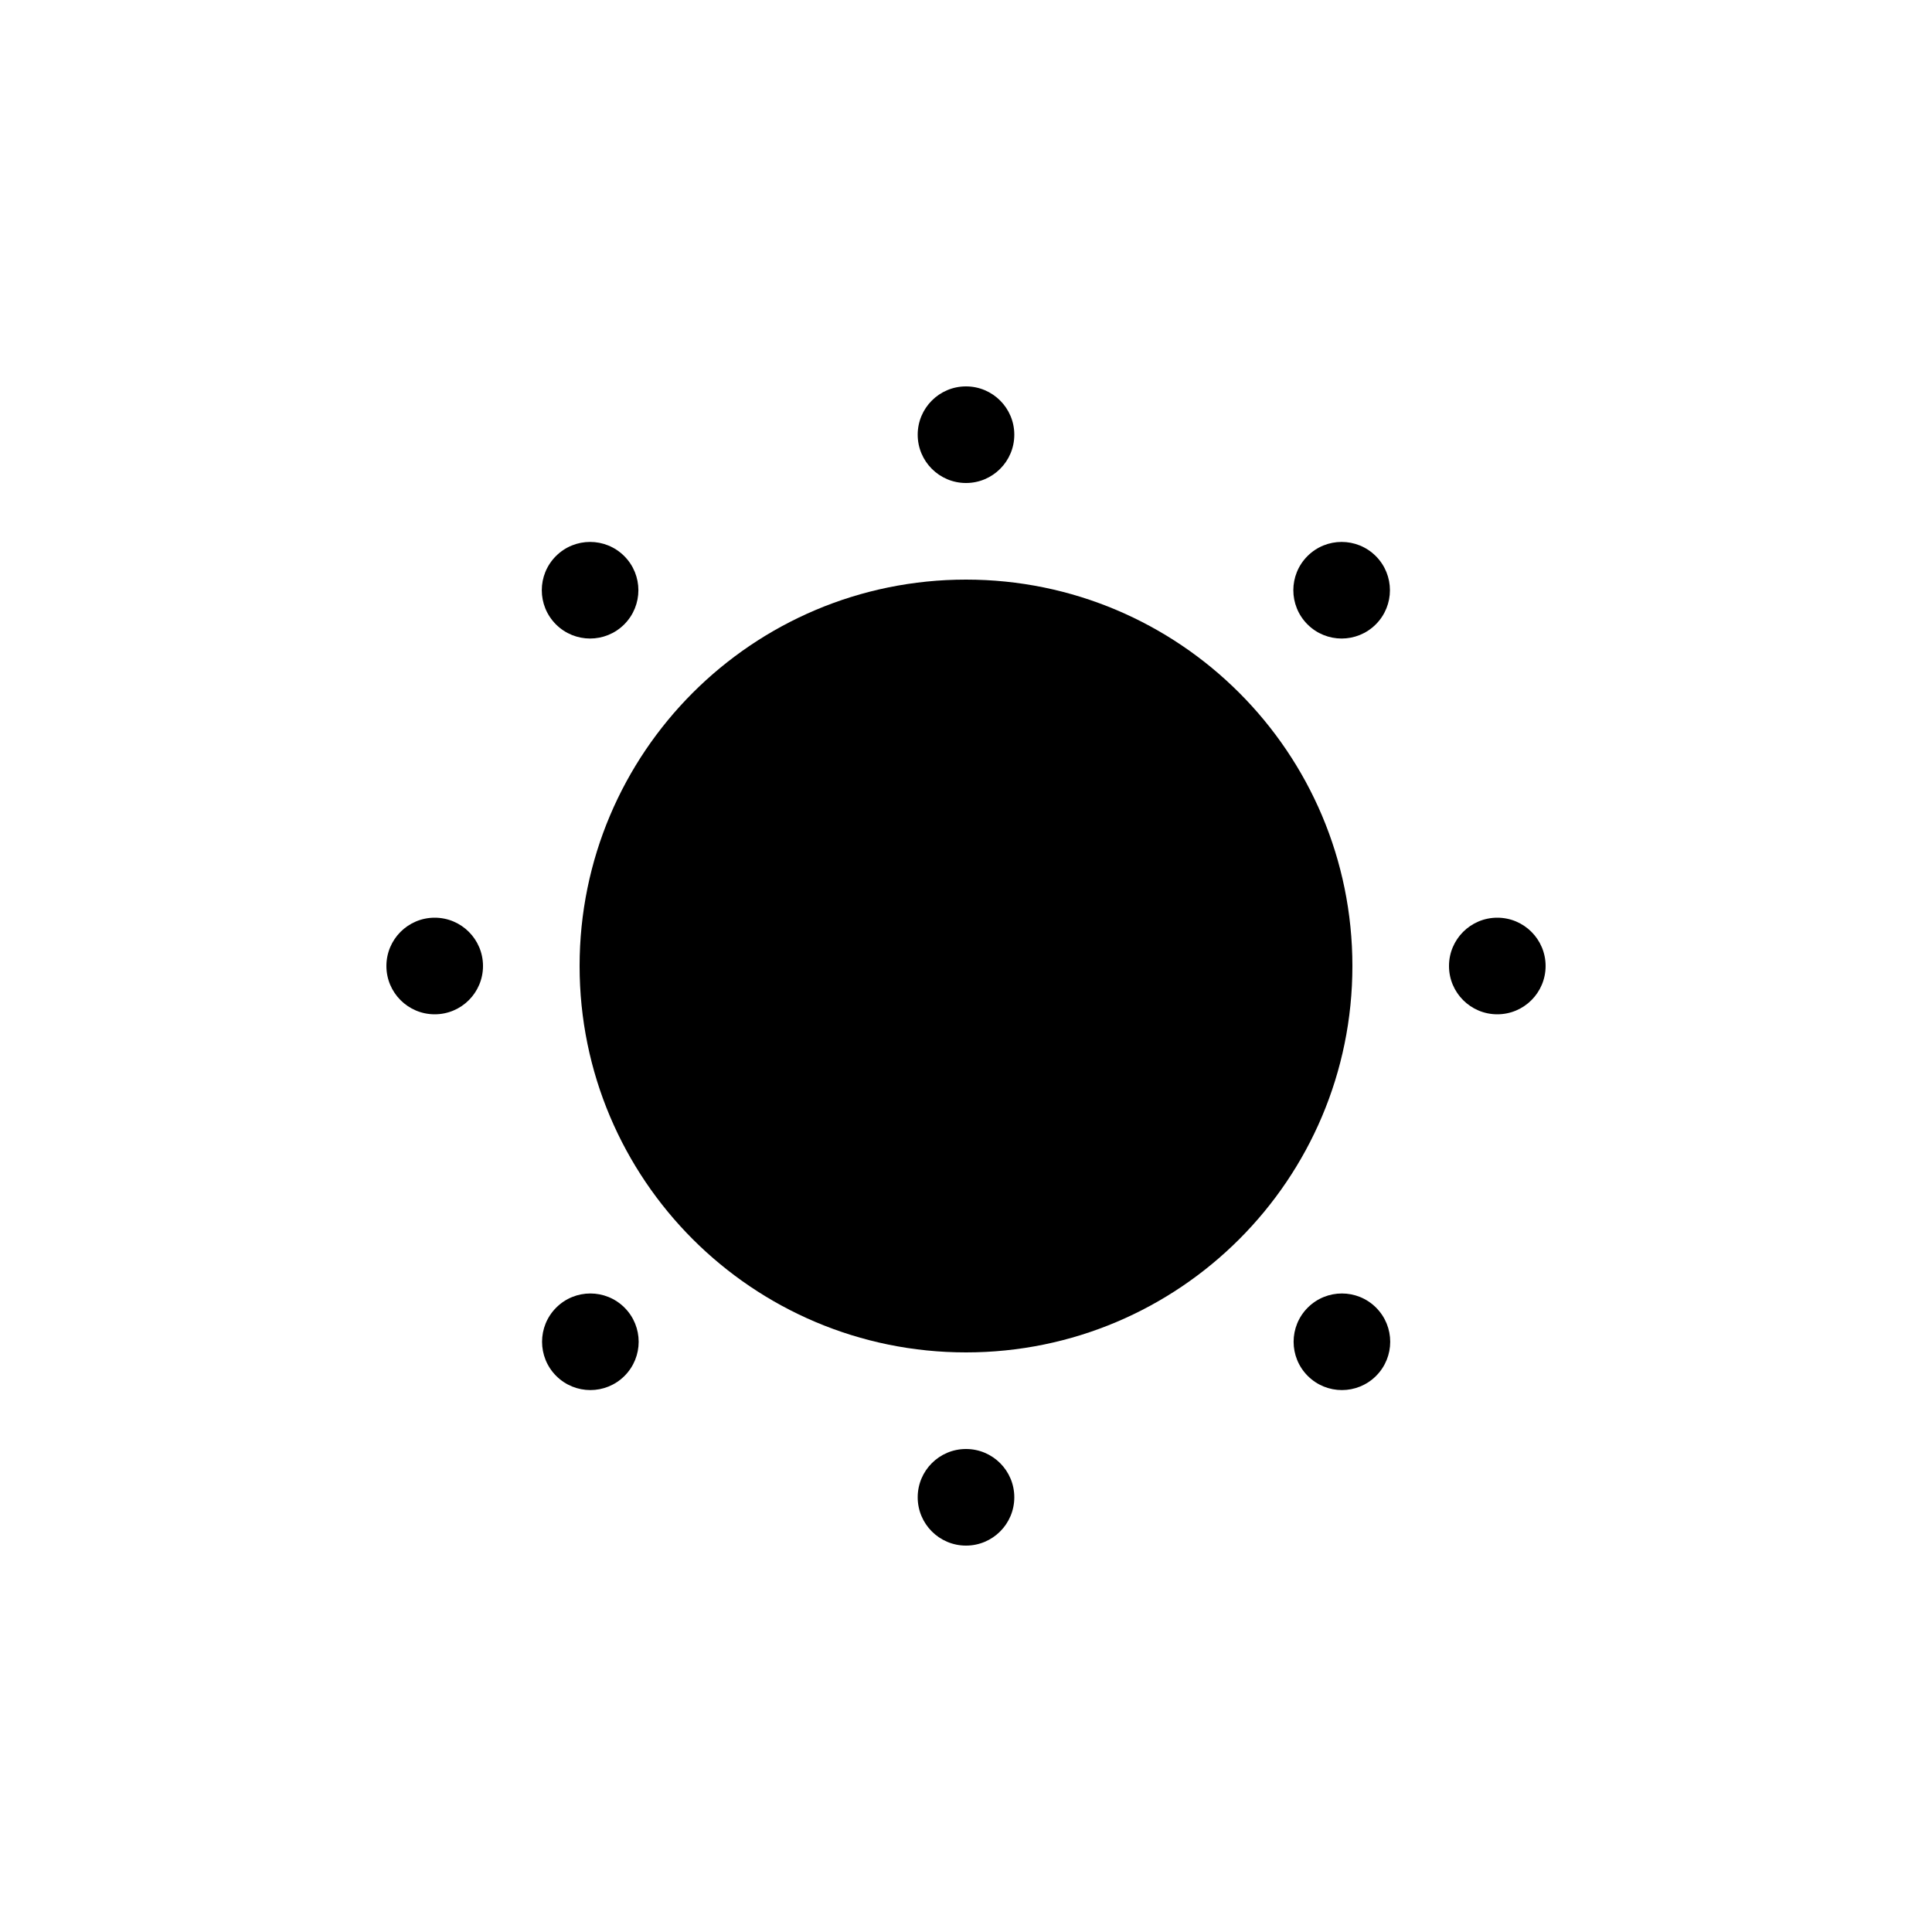
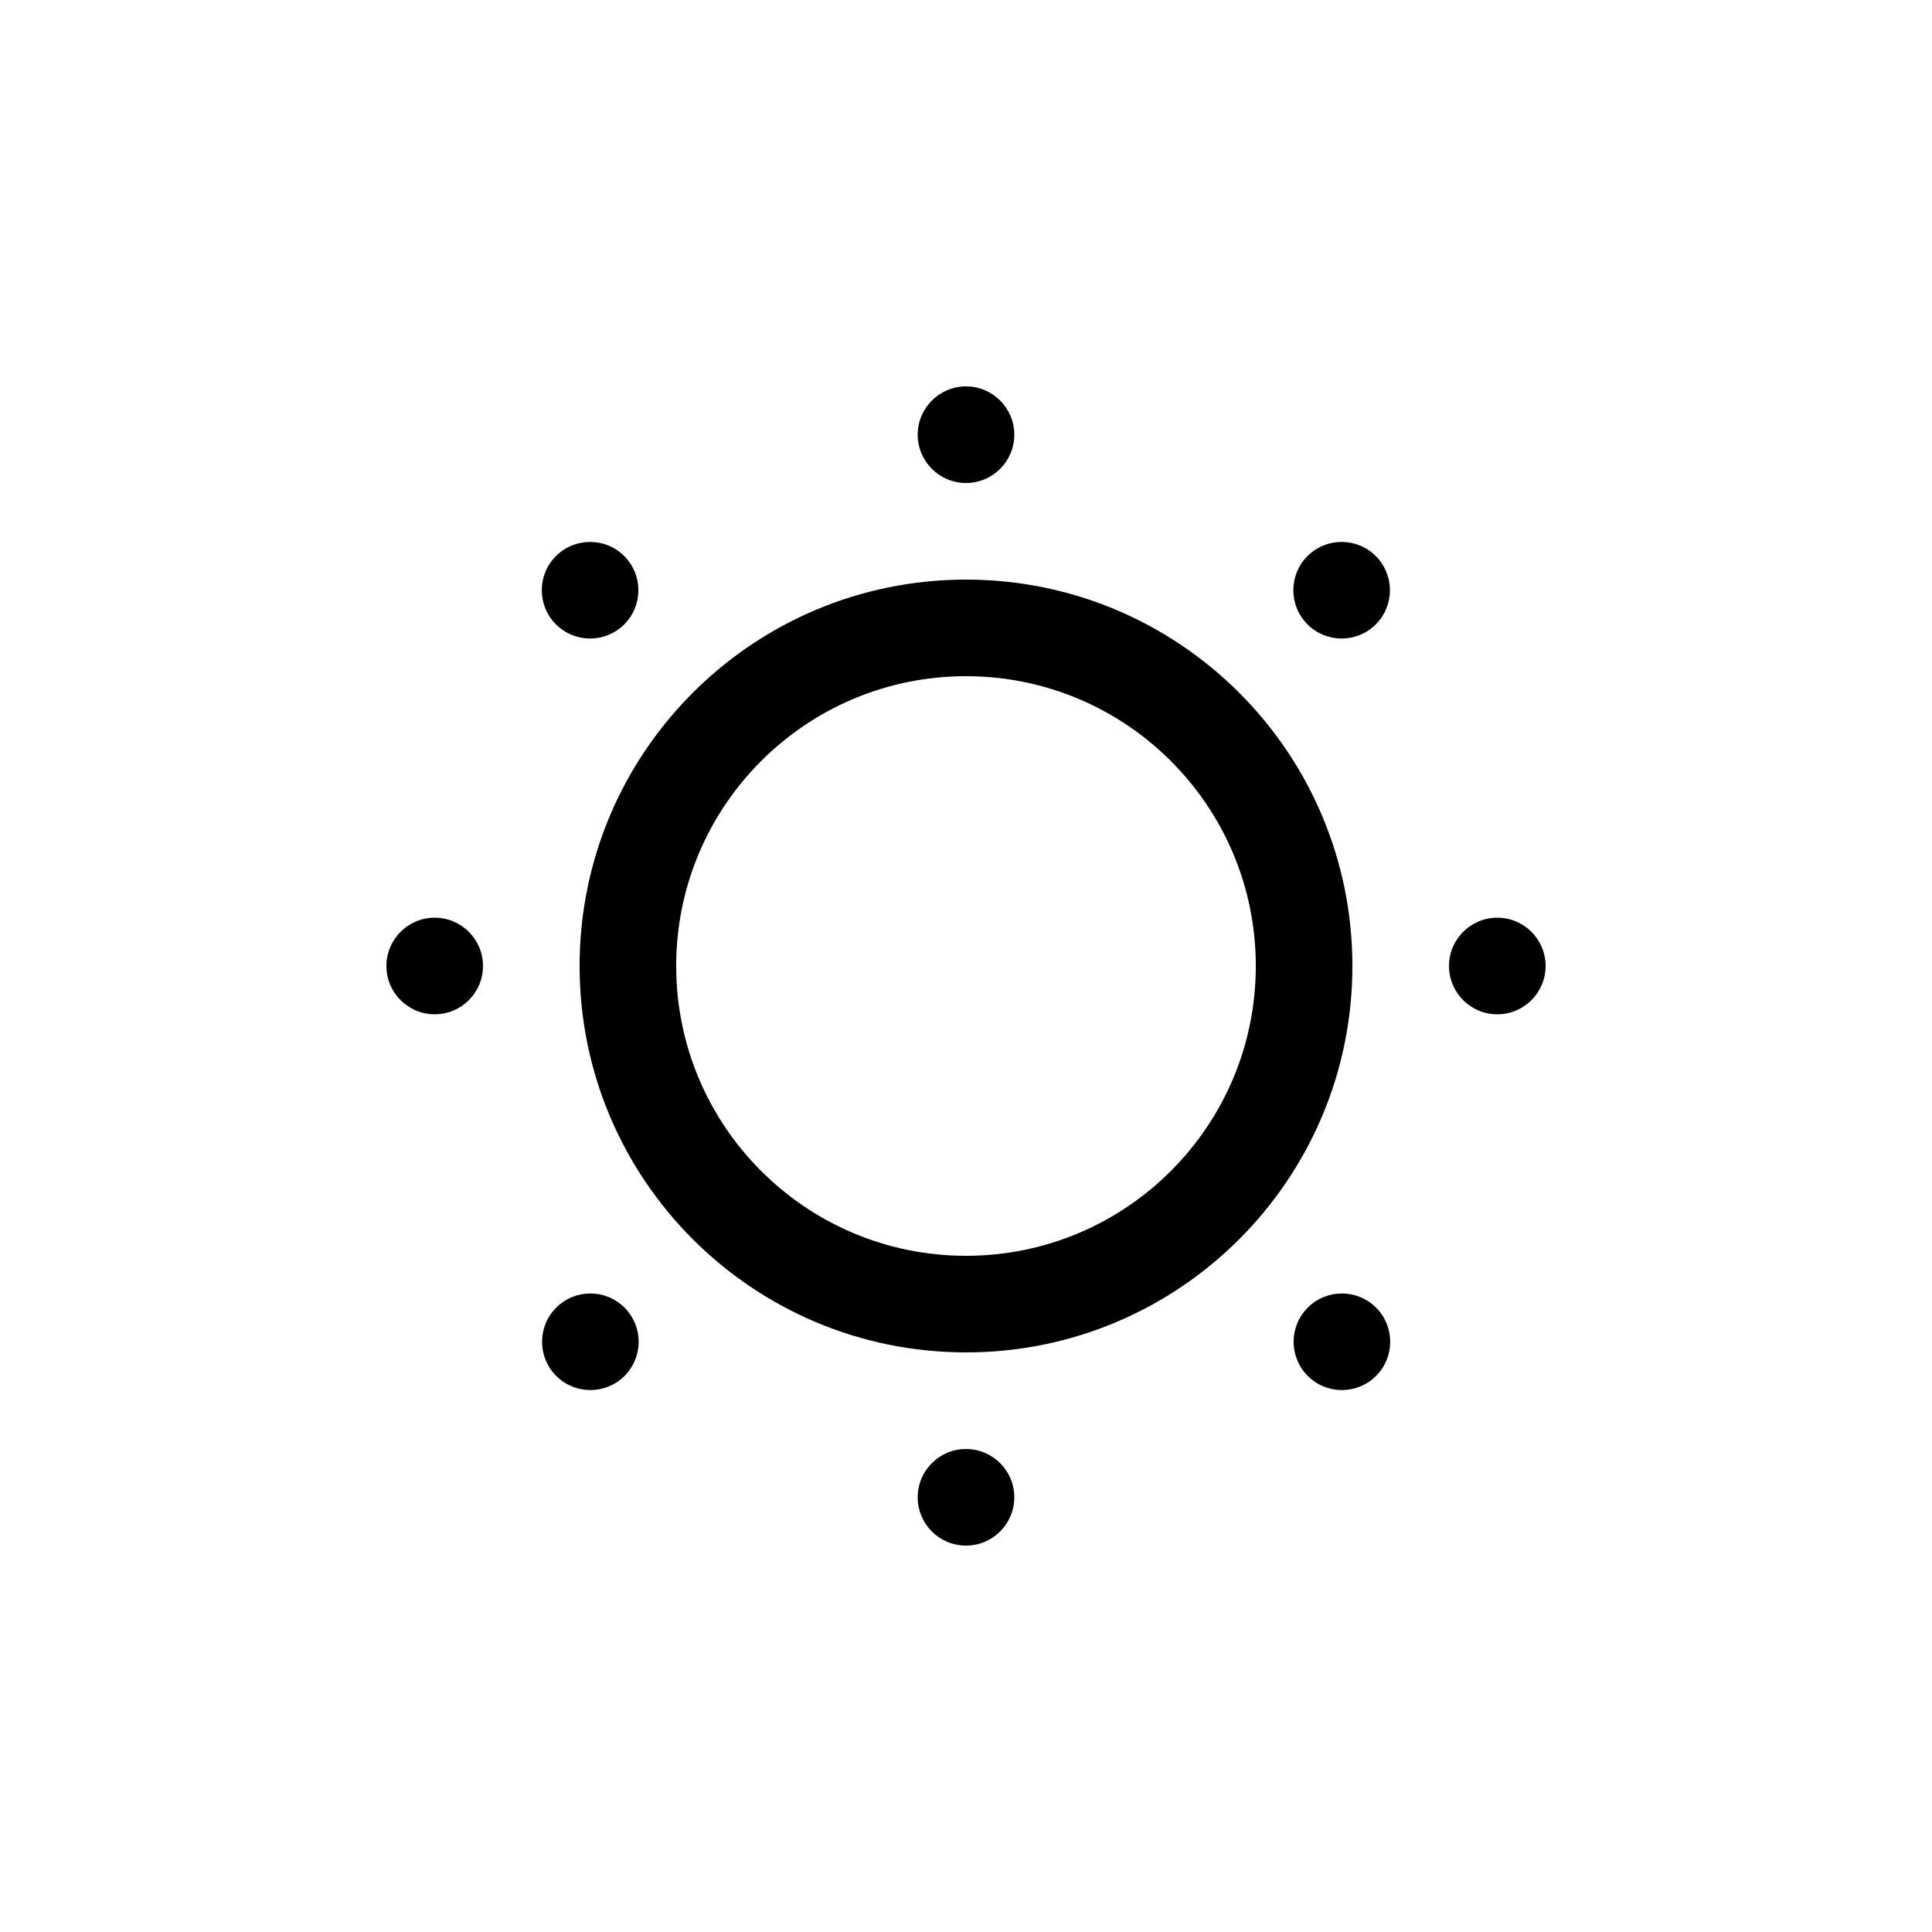
<svg xmlns="http://www.w3.org/2000/svg" class="bi" width="20" height="20" viewBox="0 0 20 20" fill="currentColor">
-   <circle cx="10" cy="10" r="3.5" stroke="#000" />
+   <path fill-rule="evenodd" d="M10 13a3 3 0 100-6 3 3 0 000 6zm0 1a4 4 0 100-8 4 4 0 000 8z" clip-rule="evenodd" />
  <circle cx="10" cy="4.5" r=".5" />
  <circle cx="10" cy="15.5" r=".5" />
  <circle cx="15.5" cy="10" r=".5" transform="rotate(90 15.5 10)" />
  <circle cx="4.5" cy="10" r=".5" transform="rotate(90 4.5 10)" />
  <circle cx="13.889" cy="6.111" r=".5" transform="rotate(45 13.89 6.11)" />
  <circle cx="6.111" cy="13.889" r=".5" transform="rotate(45 6.11 13.89)" />
  <circle cx="13.889" cy="13.889" r=".5" transform="rotate(135 13.89 13.89)" />
  <circle cx="6.111" cy="6.111" r=".5" transform="rotate(135 6.11 6.11)" />
</svg>
